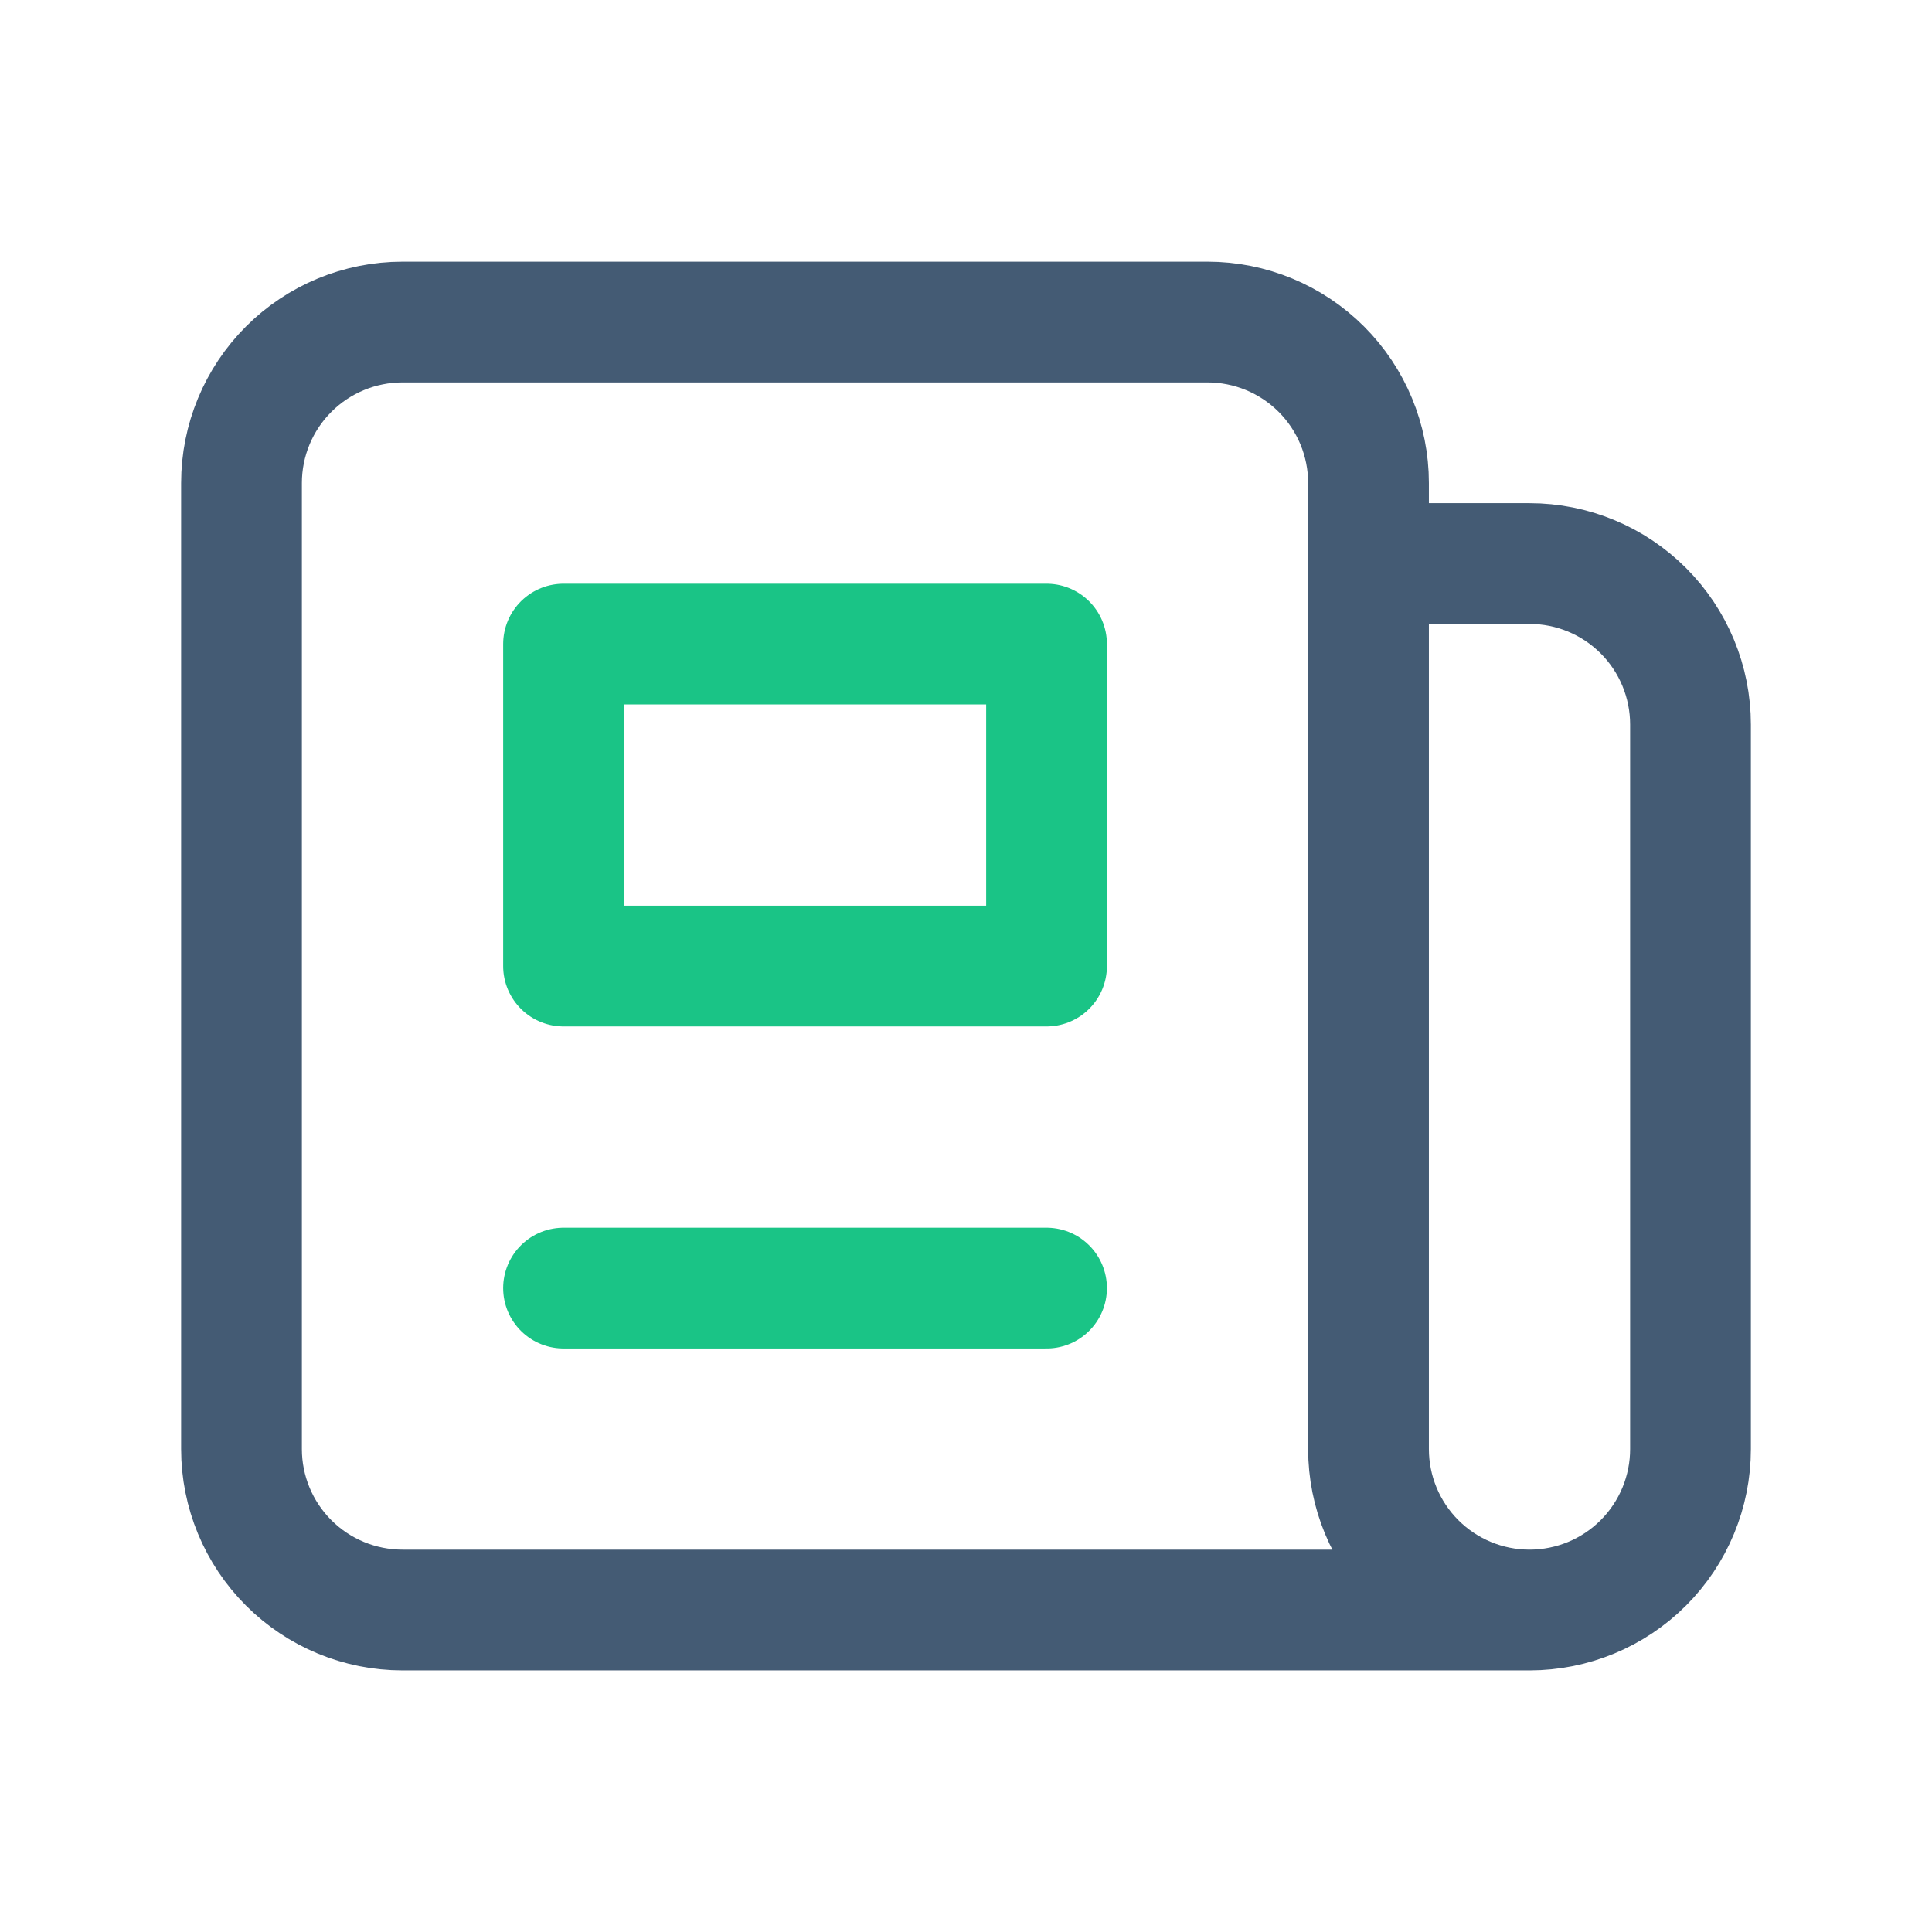
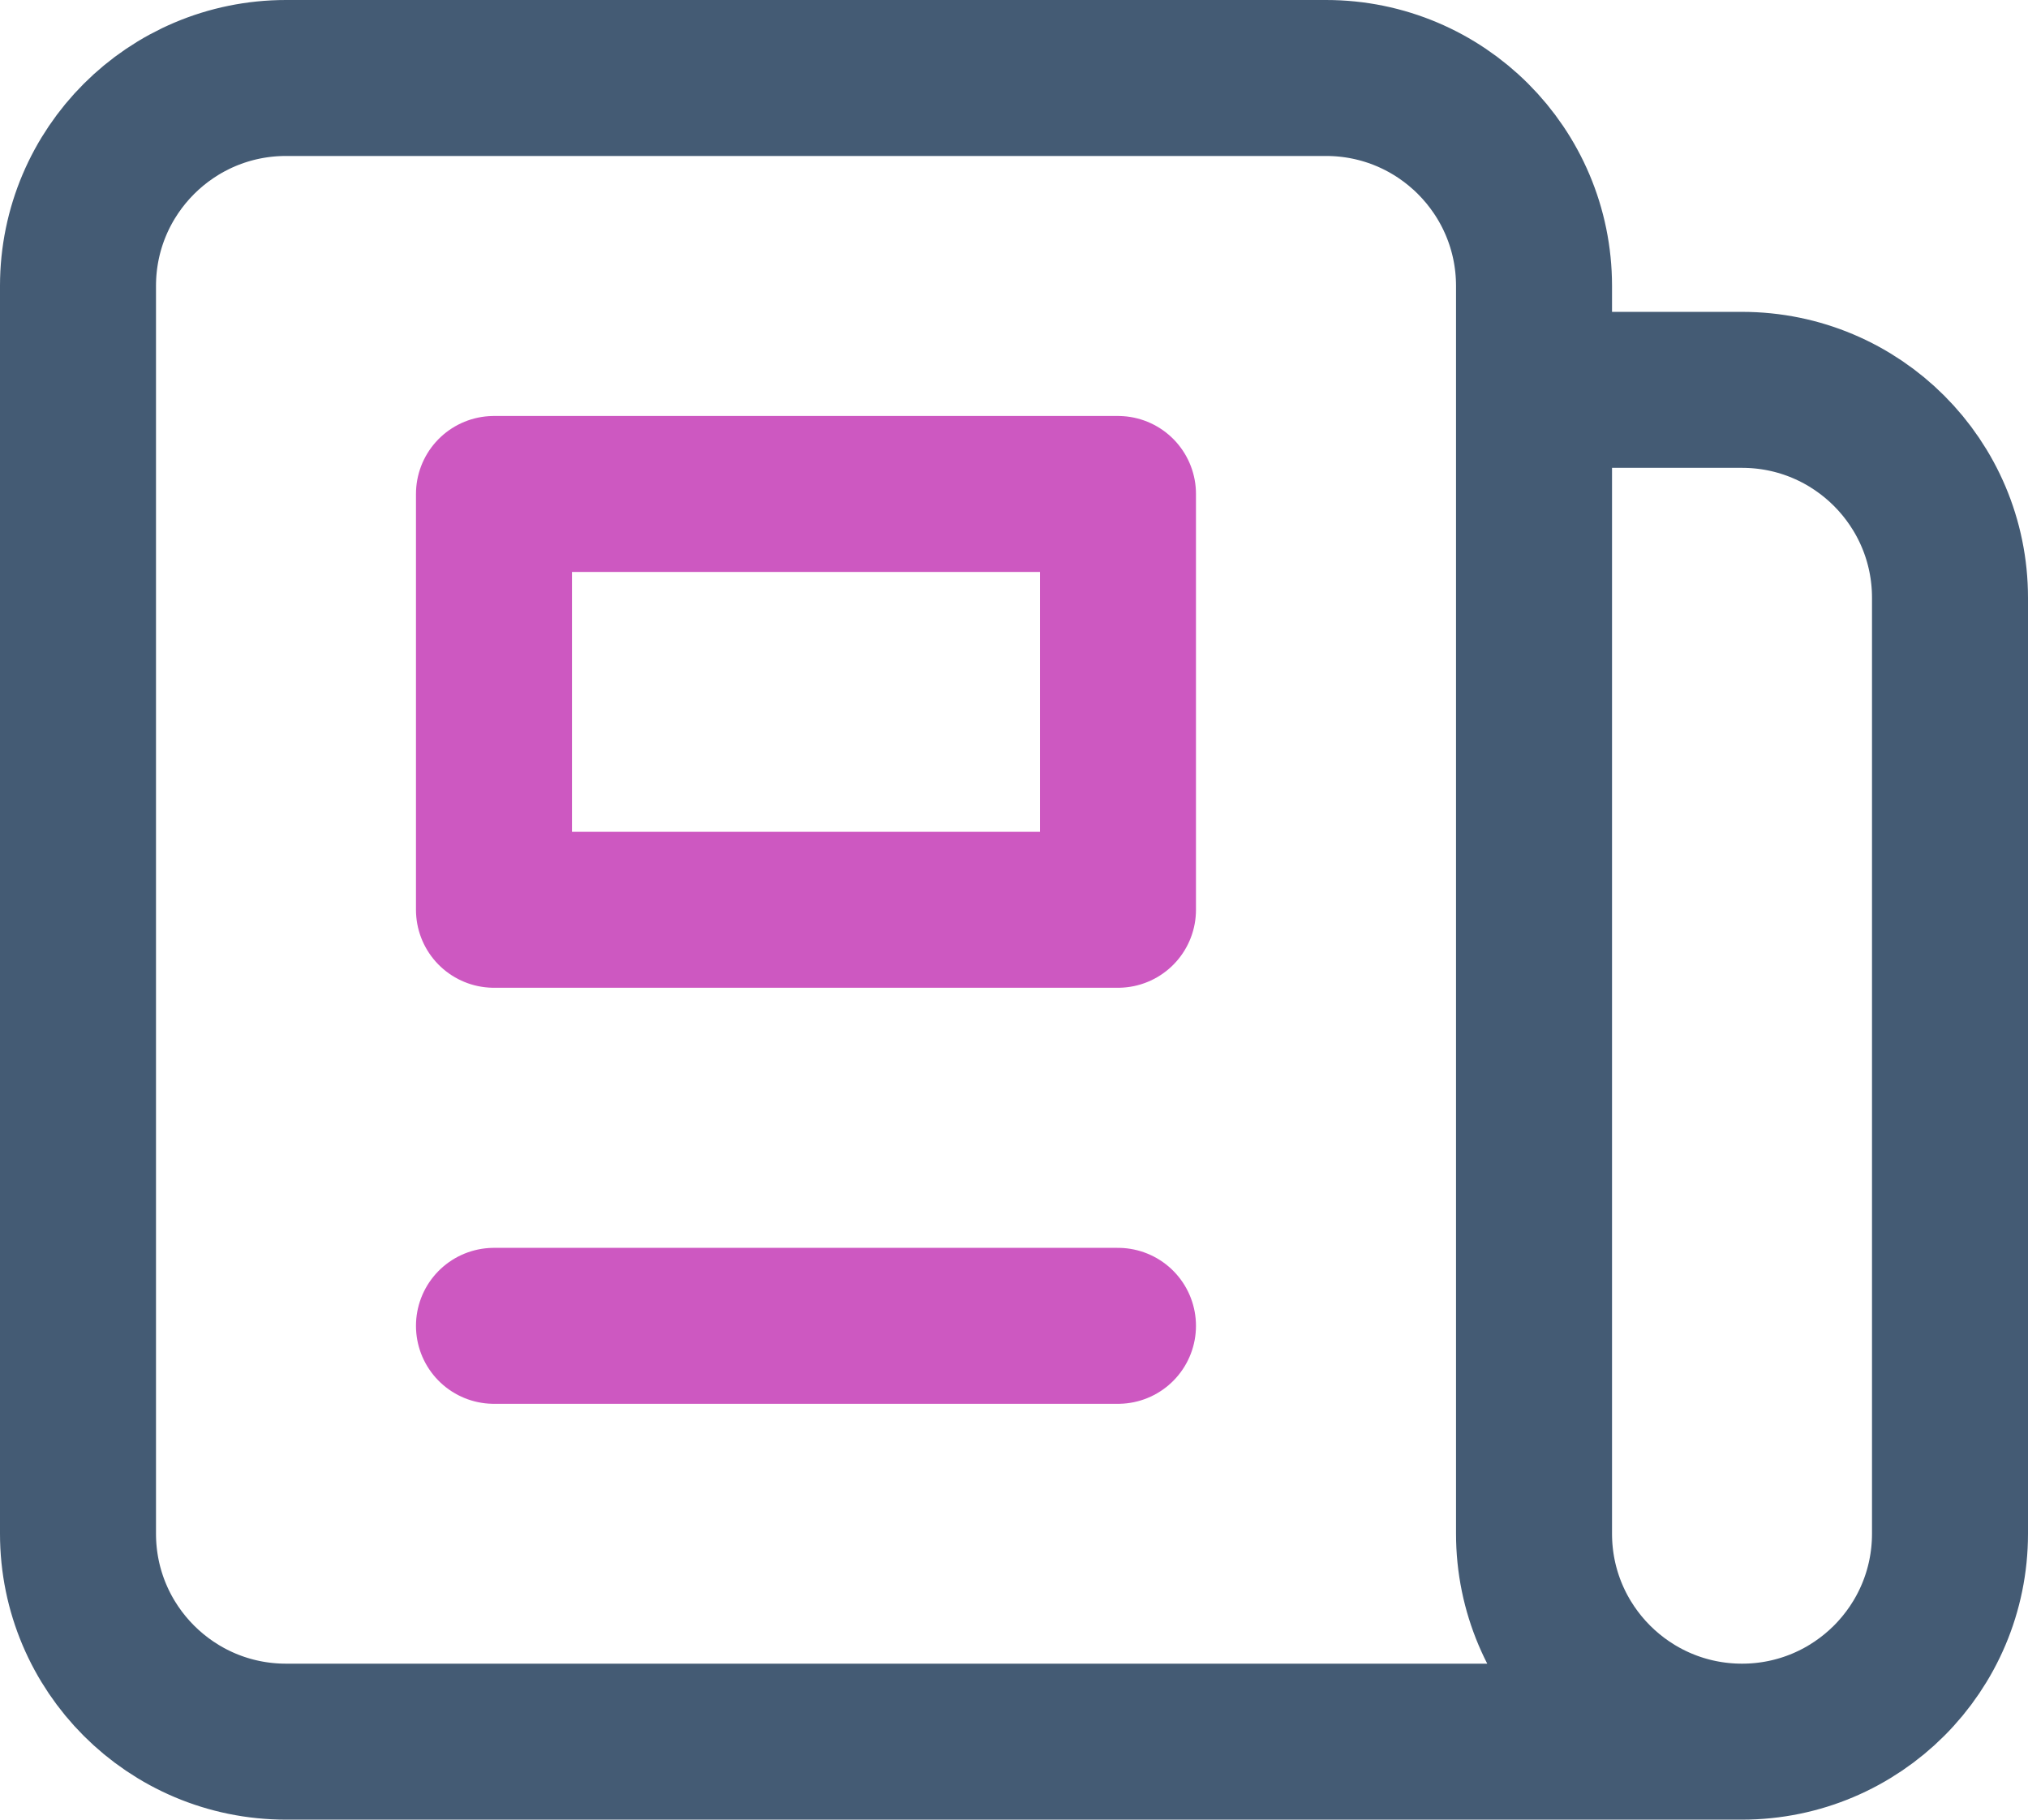
- <svg xmlns="http://www.w3.org/2000/svg" width="32" height="32" viewBox="0 0 32 32" fill="none">
-   <path d="M25.333 26.667H6.667C5.959 26.667 5.281 26.386 4.781 25.886C4.281 25.386 4 24.708 4 24.001V8.001C4 7.293 4.281 6.615 4.781 6.115C5.281 5.615 5.959 5.334 6.667 5.334H20C20.707 5.334 21.386 5.615 21.886 6.115C22.386 6.615 22.667 7.293 22.667 8.001V9.334M25.333 26.667C24.626 26.667 23.948 26.386 23.448 25.886C22.948 25.386 22.667 24.708 22.667 24.001V9.334M25.333 26.667C26.041 26.667 26.719 26.386 27.219 25.886C27.719 25.386 28 24.708 28 24.001V12.001C28 11.293 27.719 10.615 27.219 10.115C26.719 9.615 26.041 9.334 25.333 9.334H22.667M17.333 5.334H12" stroke="#445B74" stroke-width="2" stroke-linecap="round" stroke-linejoin="round" />
-   <path d="M9.334 21.335H17.334M9.334 10.668H17.334V16.001H9.334V10.668Z" stroke="#1AC486" stroke-width="2" stroke-linecap="round" stroke-linejoin="round" />
+ <svg xmlns="http://www.w3.org/2000/svg" width="26" height="23.333" viewBox="0 0 26 23.333">
+   <g id="whitepaper" transform="translate(-3 -4.334)">
+     <path id="Path_2227" data-name="Path 2227" d="M25.333,26.667H6.667A2.667,2.667,0,0,1,4,24V8A2.667,2.667,0,0,1,6.667,5.334H20A2.667,2.667,0,0,1,22.667,8V9.334m2.667,17.333A2.667,2.667,0,0,1,22.667,24V9.334m2.667,17.333A2.667,2.667,0,0,0,28,24V12a2.667,2.667,0,0,0-2.667-2.667H22.667m-5.333-4H12" fill="none" stroke="#445b74" stroke-linecap="round" stroke-linejoin="round" stroke-width="2" />
+     <path id="Path_2228" data-name="Path 2228" d="M9.333,21.335h8m-8-10.667h8V16h-8Z" fill="none" stroke="#cd58c1" stroke-linecap="round" stroke-linejoin="round" stroke-width="2" />
+   </g>
</svg>
